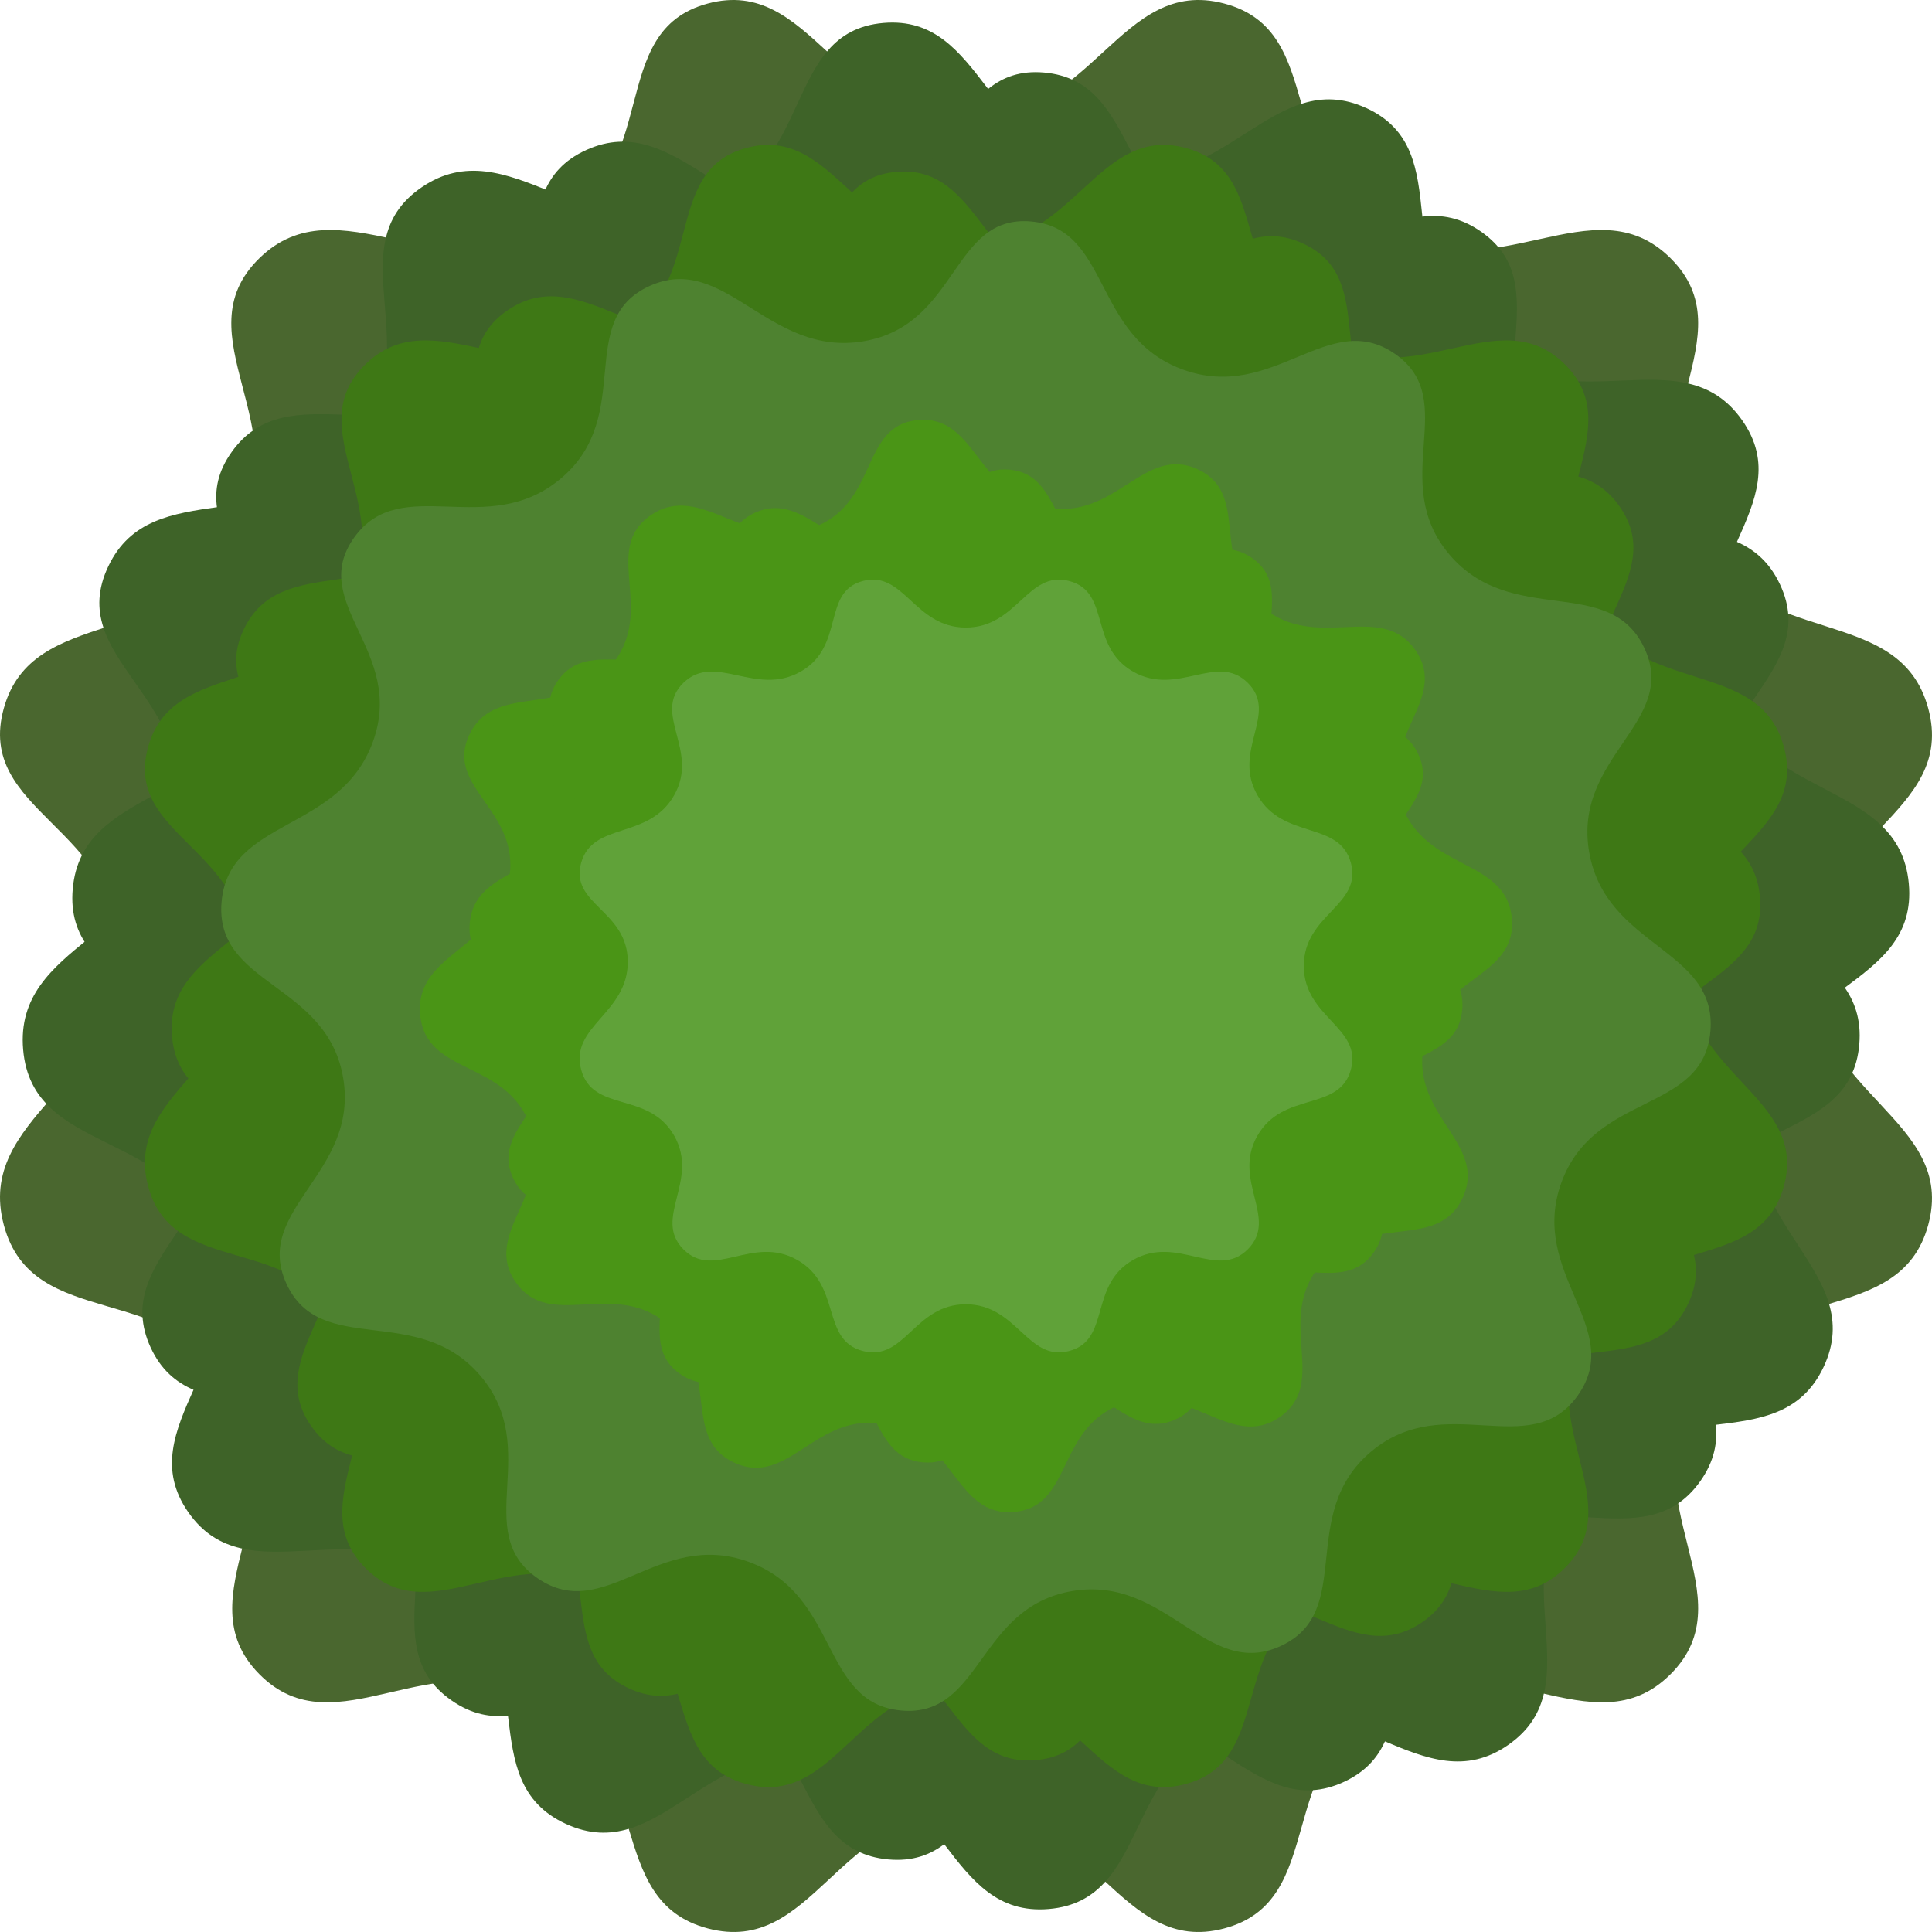
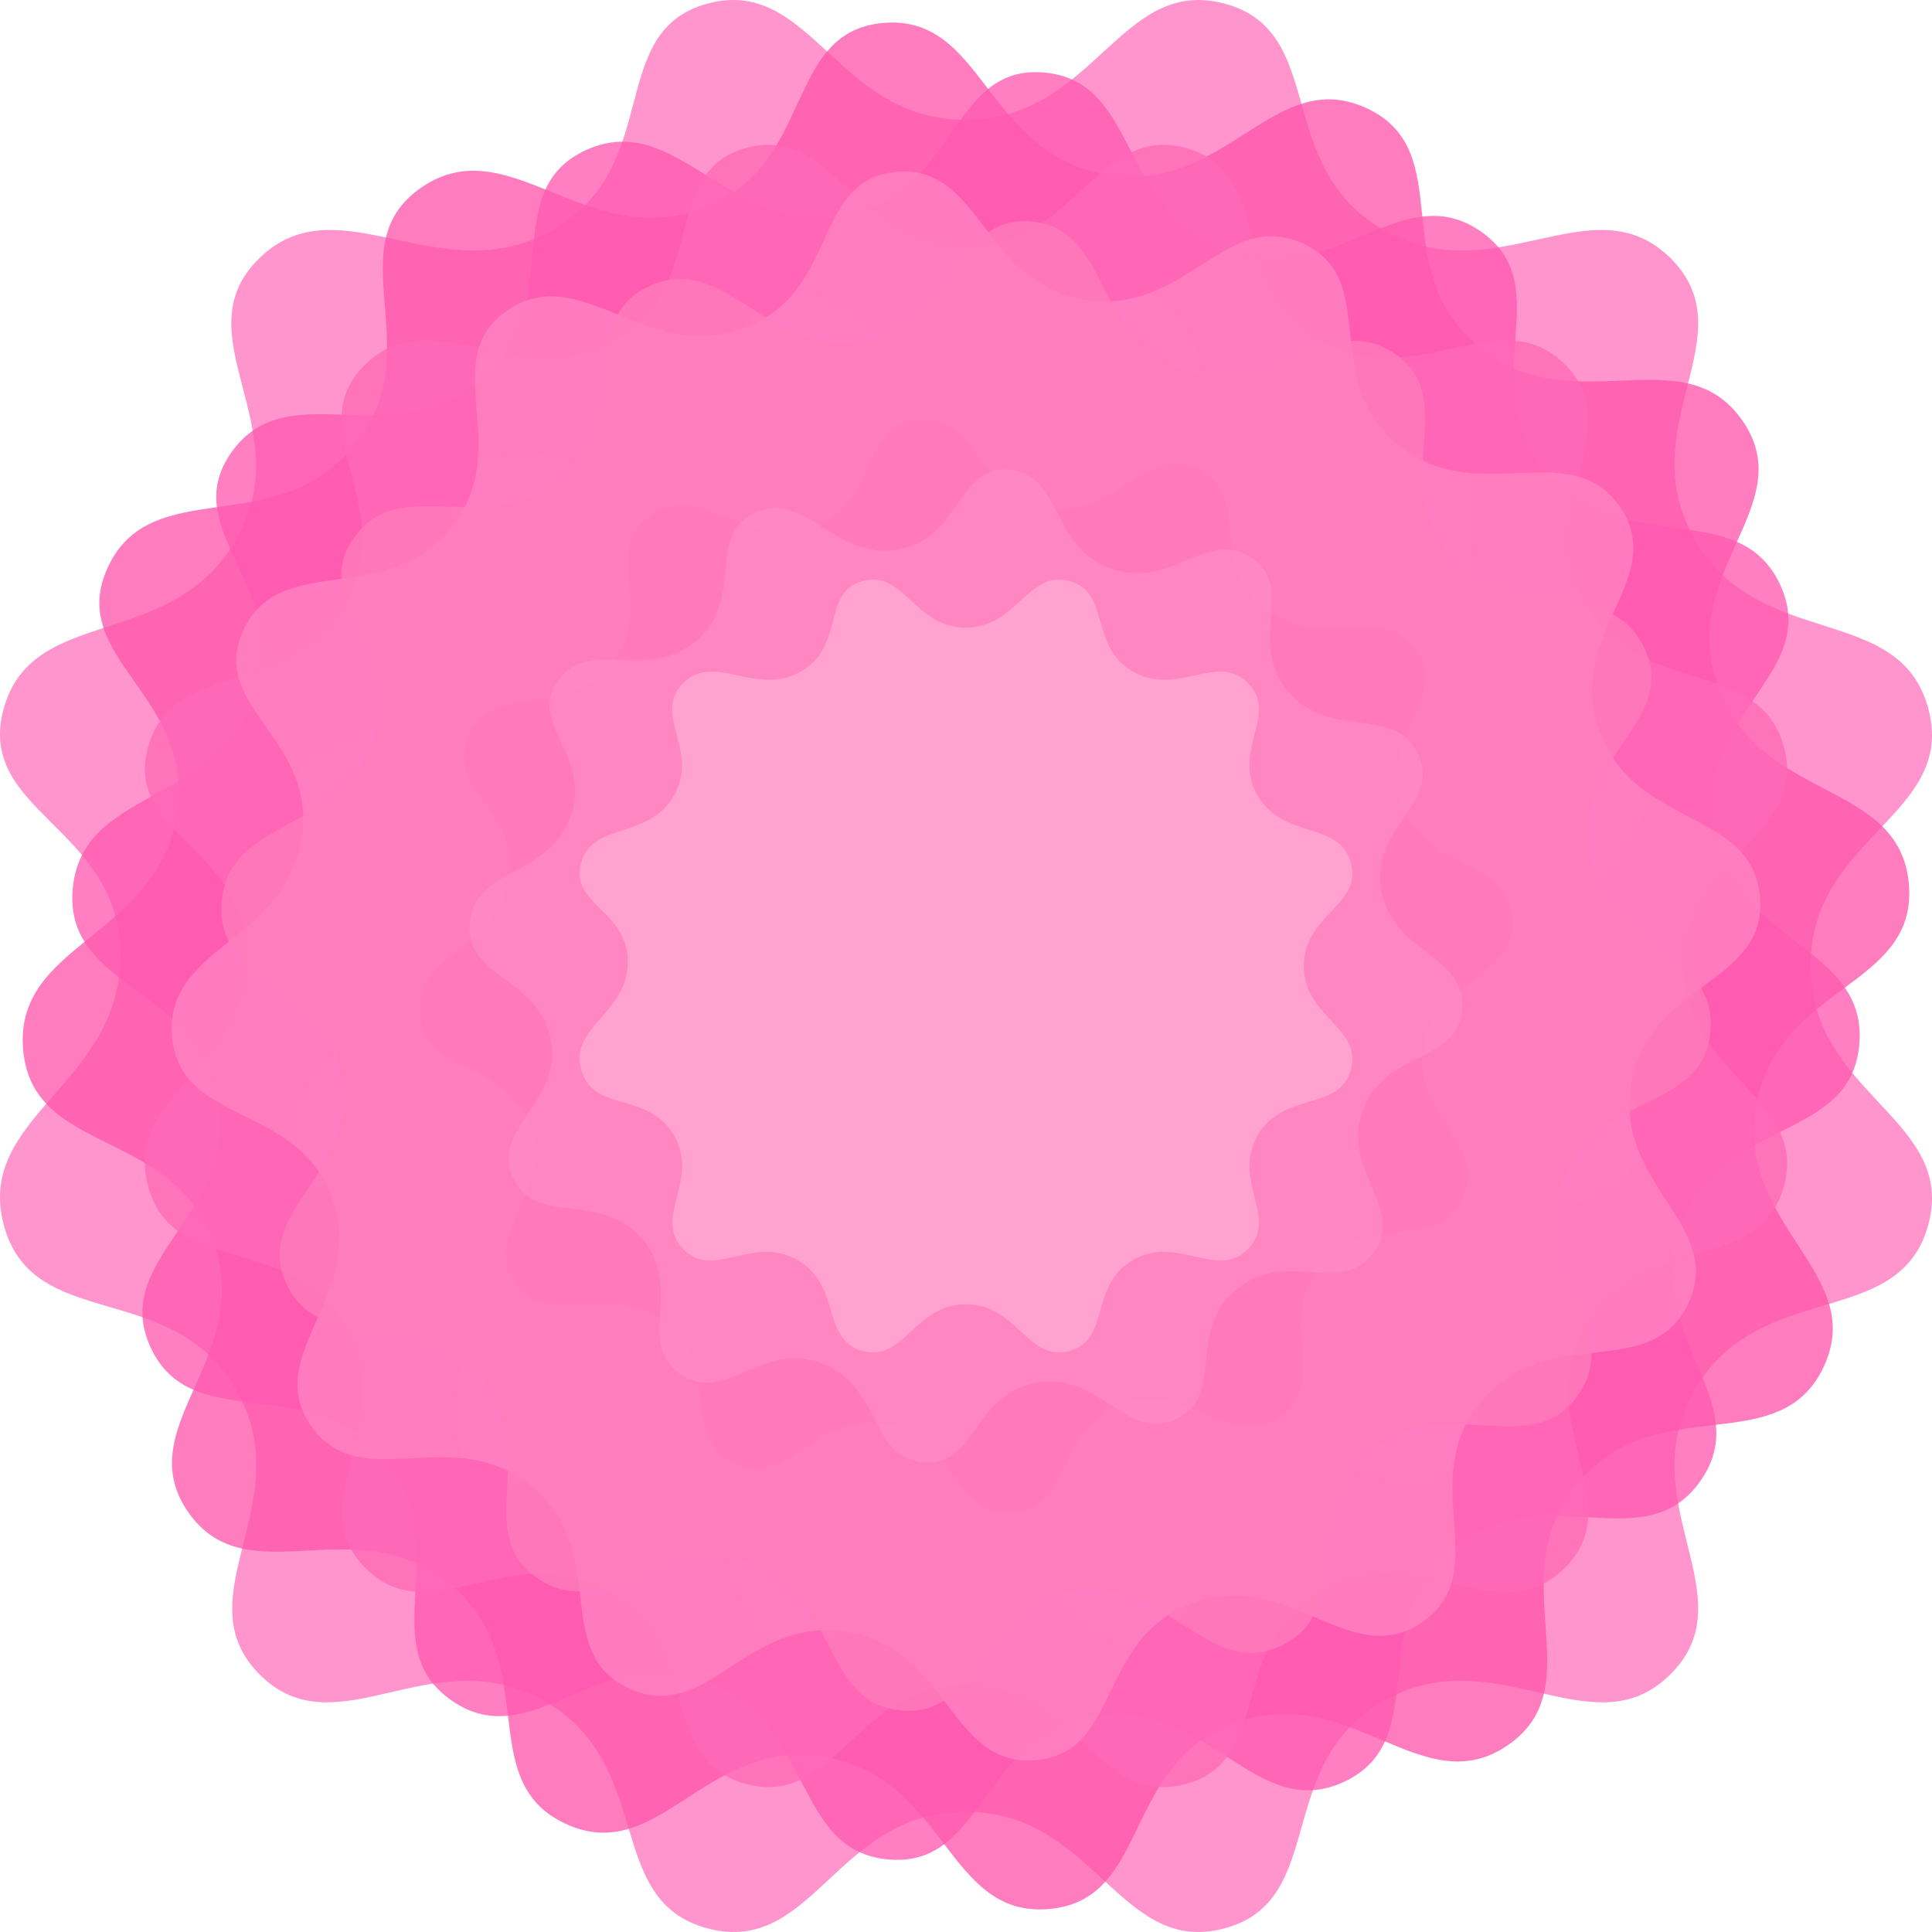
<svg xmlns="http://www.w3.org/2000/svg" version="1.1" width="165" height="165" viewBox="0 0 165 165" xml:space="preserve" id="svg218">
  <defs id="defs183" />
  <g id="g30426" style="opacity:0.925" transform="matrix(2.2,0,0,2.2,10085.019,4403.298)">
-     <g transform="matrix(0.1875,0,0,0.1875,-4546.599,-1963.999)" id="TUpbIBcTeAz7rDdmaMSty" style="opacity:1;fill:#3b5b1e;fill-opacity:1">
-       <path style="opacity:1;fill:#3b5b1e;fill-opacity:1;fill-rule:nonzero;stroke:#000000;stroke-width:0;stroke-linecap:butt;stroke-linejoin:miter;stroke-miterlimit:4;stroke-dasharray:none;stroke-dashoffset:0" vector-effect="non-scaling-stroke" d="m 253.445,0.726 c 21.651,5.704 9.944,33.72 33.053,46.906 23.108,13.186 43.294,-10.159 59.381,5.836 16.087,15.996 -8.367,34.855 4.966,58.146 13.334,23.291 42.367,12.931 48.369,35.017 6.002,22.086 -24.362,26.577 -24.362,53.327 0,26.75 30.363,31.708 24.362,53.674 -6.002,21.966 -35.035,10.944 -48.369,34.19 -13.334,23.246 11.12,42.714 -4.966,58.795 -16.087,16.081 -36.273,-7.633 -59.381,5.53 -23.108,13.163 -11.402,41.384 -33.053,47.122 -21.651,5.738 -26.829,-24.169 -53.551,-24.169 -26.721,0 -31.522,29.907 -53.335,24.169 C 124.747,393.53 135.859,365.309 112.643,352.146 89.426,338.983 69.619,362.698 53.694,346.617 37.769,330.536 62.169,311.068 48.943,287.822 35.717,264.576 6.792,276.122 0.79,253.632 c -6.002,-22.49 24.146,-29.018 24.146,-55.769 0,-26.75 -30.147,-29.67 -24.146,-51.232 6.002,-21.562 34.927,-11.727 48.153,-35.017 13.226,-23.291 -11.61,-42.151 4.75,-58.146 16.361,-15.996 37.476,7.349 60.692,-5.836 23.216,-13.186 10.797,-41.203 32.174,-46.906 21.377,-5.704 26.614,24.092 53.335,24.092 26.722,0 31.9,-29.795 53.551,-24.092 z m -16.034,60.236 c -15.156,-3.992 -18.781,16.864 -37.486,16.864 -18.705,0 -22.37,-20.857 -37.335,-16.864 -14.964,3.992 -6.27,23.604 -22.522,32.834 -16.252,9.23 -31.032,-7.112 -42.484,4.085 -11.452,11.197 5.933,24.399 -3.325,40.702 -9.258,16.304 -29.506,9.418 -33.707,24.512 -4.201,15.094 16.902,17.138 16.902,35.863 0,18.725 -21.103,23.295 -16.902,39.038 4.201,15.743 24.449,7.661 33.707,23.933 9.258,16.272 -7.822,29.9 3.325,41.156 11.147,11.257 25.013,-5.343 41.264,3.871 16.252,9.214 8.473,28.969 23.742,32.986 15.269,4.017 18.629,-16.918 37.335,-16.918 18.705,0 22.33,20.935 37.486,16.918 15.156,-4.017 6.961,-23.771 23.137,-32.986 16.176,-9.214 30.306,7.386 41.567,-3.871 11.261,-11.257 -5.857,-24.884 3.476,-41.156 9.334,-16.272 29.657,-8.557 33.858,-23.933 4.201,-15.376 -17.053,-18.847 -17.053,-37.572 0,-18.725 21.254,-21.869 17.053,-37.329 -4.201,-15.46 -24.524,-8.209 -33.858,-24.512 -9.334,-16.304 7.784,-29.505 -3.476,-40.702 -11.261,-11.197 -25.391,5.145 -41.567,-4.085 -16.176,-9.23 -7.981,-28.842 -23.137,-32.834 z" stroke-linecap="round" id="path17029" transform="translate(-200,-200)" />
+     <g transform="matrix(0.1875,0,0,0.1875,-4546.599,-1963.999)" id="TUpbIBcTeAz7rDdmaMSty" style="opacity:1;fill:#ff6ab7;fill-opacity:0.773">
+       <path style="opacity:1;fill:#ff6ab7;fill-opacity:0.773;fill-rule:nonzero;stroke:#000000;stroke-width:0;stroke-linecap:butt;stroke-linejoin:miter;stroke-miterlimit:4;stroke-dasharray:none;stroke-dashoffset:0" vector-effect="non-scaling-stroke" d="m 253.445,0.726 c 21.651,5.704 9.944,33.72 33.053,46.906 23.108,13.186 43.294,-10.159 59.381,5.836 16.087,15.996 -8.367,34.855 4.966,58.146 13.334,23.291 42.367,12.931 48.369,35.017 6.002,22.086 -24.362,26.577 -24.362,53.327 0,26.75 30.363,31.708 24.362,53.674 -6.002,21.966 -35.035,10.944 -48.369,34.19 -13.334,23.246 11.12,42.714 -4.966,58.795 -16.087,16.081 -36.273,-7.633 -59.381,5.53 -23.108,13.163 -11.402,41.384 -33.053,47.122 -21.651,5.738 -26.829,-24.169 -53.551,-24.169 -26.721,0 -31.522,29.907 -53.335,24.169 C 124.747,393.53 135.859,365.309 112.643,352.146 89.426,338.983 69.619,362.698 53.694,346.617 37.769,330.536 62.169,311.068 48.943,287.822 35.717,264.576 6.792,276.122 0.79,253.632 c -6.002,-22.49 24.146,-29.018 24.146,-55.769 0,-26.75 -30.147,-29.67 -24.146,-51.232 6.002,-21.562 34.927,-11.727 48.153,-35.017 13.226,-23.291 -11.61,-42.151 4.75,-58.146 16.361,-15.996 37.476,7.349 60.692,-5.836 23.216,-13.186 10.797,-41.203 32.174,-46.906 21.377,-5.704 26.614,24.092 53.335,24.092 26.722,0 31.9,-29.795 53.551,-24.092 z m -16.034,60.236 c -15.156,-3.992 -18.781,16.864 -37.486,16.864 -18.705,0 -22.37,-20.857 -37.335,-16.864 -14.964,3.992 -6.27,23.604 -22.522,32.834 -16.252,9.23 -31.032,-7.112 -42.484,4.085 -11.452,11.197 5.933,24.399 -3.325,40.702 -9.258,16.304 -29.506,9.418 -33.707,24.512 -4.201,15.094 16.902,17.138 16.902,35.863 0,18.725 -21.103,23.295 -16.902,39.038 4.201,15.743 24.449,7.661 33.707,23.933 9.258,16.272 -7.822,29.9 3.325,41.156 11.147,11.257 25.013,-5.343 41.264,3.871 16.252,9.214 8.473,28.969 23.742,32.986 15.269,4.017 18.629,-16.918 37.335,-16.918 18.705,0 22.33,20.935 37.486,16.918 15.156,-4.017 6.961,-23.771 23.137,-32.986 16.176,-9.214 30.306,7.386 41.567,-3.871 11.261,-11.257 -5.857,-24.884 3.476,-41.156 9.334,-16.272 29.657,-8.557 33.858,-23.933 4.201,-15.376 -17.053,-18.847 -17.053,-37.572 0,-18.725 21.254,-21.869 17.053,-37.329 -4.201,-15.46 -24.524,-8.209 -33.858,-24.512 -9.334,-16.304 7.784,-29.505 -3.476,-40.702 -11.261,-11.197 -25.391,5.145 -41.567,-4.085 -16.176,-9.23 -7.981,-28.842 -23.137,-32.834 z" stroke-linecap="round" id="path17029" transform="translate(-200,-200)" />
    </g>
-     <path style="fill:#2e5617;fill-opacity:1;fill-rule:nonzero;stroke:#000000;stroke-width:0;stroke-linecap:butt;stroke-linejoin:miter;stroke-miterlimit:4;stroke-dasharray:none;stroke-dashoffset:0" vector-effect="non-scaling-stroke" d="m -4531.057,-1997.302 c -3.622,-1.67 -5.452,3.396 -10.139,2.57 -4.688,-0.827 -4.684,-6.215 -8.611,-5.876 -3.926,0.339 -2.614,5.638 -7.095,7.233 -4.481,1.595 -7.462,-3.153 -10.827,-0.854 -3.365,2.3 0.409,6.376 -2.632,10.053 -3.04,3.677 -7.81,1.056 -9.53,4.653 -1.72,3.597 3.478,5.042 2.651,9.734 -0.827,4.692 -6.318,4.905 -5.961,9.036 0.357,4.131 5.788,3 7.389,7.487 1.601,4.487 -3.281,7.147 -0.985,10.461 2.296,3.313 6.504,-0.234 10.17,2.793 3.665,3.027 0.843,7.634 4.492,9.315 3.649,1.681 5.416,-3.417 10.104,-2.59 4.687,0.827 4.671,6.233 8.646,5.896 3.975,-0.337 2.795,-5.649 7.256,-7.244 4.461,-1.594 7.268,3.19 10.588,0.867 3.319,-2.323 -0.368,-6.495 2.69,-10.16 3.058,-3.665 7.81,-0.834 9.542,-4.501 1.732,-3.668 -3.441,-5.476 -2.613,-10.169 0.827,-4.692 6.293,-4.541 5.923,-8.601 -0.37,-4.06 -5.783,-3.141 -7.402,-7.639 -1.619,-4.498 3.255,-7.05 0.927,-10.354 -2.327,-3.304 -6.59,0.167 -10.236,-2.861 -3.646,-3.028 -0.726,-7.58 -4.347,-9.251 z" stroke-linecap="round" id="path17032" />
-     <g transform="matrix(0.1585354,0.05770217,-0.05776246,0.1587011,-4546.591,-1963.999)" id="DoV-uyDlkuLqFojr_yBQV" style="opacity:1;fill:#2e5617;fill-opacity:1">
-       <path style="opacity:1;fill:#2e5617;fill-opacity:1;fill-rule:nonzero;stroke:#000000;stroke-width:0;stroke-linecap:butt;stroke-linejoin:miter;stroke-miterlimit:4;stroke-dasharray:none;stroke-dashoffset:0" vector-effect="non-scaling-stroke" transform="translate(9.1975e-6,1.45125e-5)" d="m 53.458,-199.114 c -21.656,-5.699 -26.836,24.072 -53.564,24.072 -26.728,0 -31.965,-29.771 -53.348,-24.072 -21.382,5.699 -8.959,33.693 -32.181,46.868 -23.222,13.175 -44.342,-10.151 -60.707,5.832 -16.365,15.983 8.477,34.827 -4.752,58.099 -13.229,23.272 -42.161,13.444 -48.164,34.989 -6.003,21.545 24.151,24.462 24.151,51.191 0,26.729 -30.155,33.252 -24.151,55.724 6.003,22.471 34.935,10.935 48.164,34.162 13.229,23.227 -11.177,42.679 4.752,58.747 15.929,16.068 35.741,-7.627 58.963,5.525 23.222,13.152 12.107,41.35 33.925,47.084 21.818,5.734 26.62,-24.149 53.348,-24.149 26.728,0 31.908,29.883 53.564,24.149 21.656,-5.734 9.947,-33.932 33.061,-47.084 23.114,-13.152 43.305,10.543 59.395,-5.525 16.091,-16.068 -8.369,-35.52 4.968,-58.747 13.337,-23.227 42.377,-12.214 48.38,-34.162 6.003,-21.948 -24.367,-26.902 -24.367,-53.631 0,-26.729 30.371,-31.216 24.367,-53.284 -6.003,-22.068 -35.043,-11.717 -48.38,-34.989 -13.337,-23.272 11.123,-42.117 -4.968,-58.099 -16.091,-15.983 -36.281,7.343 -59.395,-5.832 -23.114,-13.175 -11.405,-41.169 -33.061,-46.868 z" stroke-linecap="round" id="path17035" />
+     <path style="fill:#ff49a6;fill-opacity:0.773;fill-rule:nonzero;stroke:#000000;stroke-width:0;stroke-linecap:butt;stroke-linejoin:miter;stroke-miterlimit:4;stroke-dasharray:none;stroke-dashoffset:0" vector-effect="non-scaling-stroke" d="m -4531.057,-1997.302 c -3.622,-1.67 -5.452,3.396 -10.139,2.57 -4.688,-0.827 -4.684,-6.215 -8.611,-5.876 -3.926,0.339 -2.614,5.638 -7.095,7.233 -4.481,1.595 -7.462,-3.153 -10.827,-0.854 -3.365,2.3 0.409,6.376 -2.632,10.053 -3.04,3.677 -7.81,1.056 -9.53,4.653 -1.72,3.597 3.478,5.042 2.651,9.734 -0.827,4.692 -6.318,4.905 -5.961,9.036 0.357,4.131 5.788,3 7.389,7.487 1.601,4.487 -3.281,7.147 -0.985,10.461 2.296,3.313 6.504,-0.234 10.17,2.793 3.665,3.027 0.843,7.634 4.492,9.315 3.649,1.681 5.416,-3.417 10.104,-2.59 4.687,0.827 4.671,6.233 8.646,5.896 3.975,-0.337 2.795,-5.649 7.256,-7.244 4.461,-1.594 7.268,3.19 10.588,0.867 3.319,-2.323 -0.368,-6.495 2.69,-10.16 3.058,-3.665 7.81,-0.834 9.542,-4.501 1.732,-3.668 -3.441,-5.476 -2.613,-10.169 0.827,-4.692 6.293,-4.541 5.923,-8.601 -0.37,-4.06 -5.783,-3.141 -7.402,-7.639 -1.619,-4.498 3.255,-7.05 0.927,-10.354 -2.327,-3.304 -6.59,0.167 -10.236,-2.861 -3.646,-3.028 -0.726,-7.58 -4.347,-9.251 z" stroke-linecap="round" id="path17032" />
+     <g transform="matrix(0.1585354,0.05770217,-0.05776246,0.1587011,-4546.591,-1963.999)" id="DoV-uyDlkuLqFojr_yBQV" style="opacity:1;fill:#ff4ca9;fill-opacity:0.773">
+       <path style="opacity:1;fill:#ff4ca9;fill-opacity:0.773;fill-rule:nonzero;stroke:#000000;stroke-width:0;stroke-linecap:butt;stroke-linejoin:miter;stroke-miterlimit:4;stroke-dasharray:none;stroke-dashoffset:0" vector-effect="non-scaling-stroke" transform="translate(9.1975e-6,1.45125e-5)" d="m 53.458,-199.114 c -21.656,-5.699 -26.836,24.072 -53.564,24.072 -26.728,0 -31.965,-29.771 -53.348,-24.072 -21.382,5.699 -8.959,33.693 -32.181,46.868 -23.222,13.175 -44.342,-10.151 -60.707,5.832 -16.365,15.983 8.477,34.827 -4.752,58.099 -13.229,23.272 -42.161,13.444 -48.164,34.989 -6.003,21.545 24.151,24.462 24.151,51.191 0,26.729 -30.155,33.252 -24.151,55.724 6.003,22.471 34.935,10.935 48.164,34.162 13.229,23.227 -11.177,42.679 4.752,58.747 15.929,16.068 35.741,-7.627 58.963,5.525 23.222,13.152 12.107,41.35 33.925,47.084 21.818,5.734 26.62,-24.149 53.348,-24.149 26.728,0 31.908,29.883 53.564,24.149 21.656,-5.734 9.947,-33.932 33.061,-47.084 23.114,-13.152 43.305,10.543 59.395,-5.525 16.091,-16.068 -8.369,-35.52 4.968,-58.747 13.337,-23.227 42.377,-12.214 48.38,-34.162 6.003,-21.948 -24.367,-26.902 -24.367,-53.631 0,-26.729 30.371,-31.216 24.367,-53.284 -6.003,-22.068 -35.043,-11.717 -48.38,-34.989 -13.337,-23.272 11.123,-42.117 -4.968,-58.099 -16.091,-15.983 -36.281,7.343 -59.395,-5.832 -23.114,-13.175 -11.405,-41.169 -33.061,-46.868 z" stroke-linecap="round" id="path17035" />
    </g>
-     <g transform="matrix(0.1593371,0,0,0.1595036,-4546.599,-1963.999)" id="McesWKx5qywez6Zdlah17" style="opacity:1;fill:#2e6d02;fill-opacity:1">
-       <path style="opacity:1;fill:#2e6d02;fill-opacity:1;fill-rule:nonzero;stroke:#000000;stroke-width:0;stroke-linecap:butt;stroke-linejoin:miter;stroke-miterlimit:4;stroke-dasharray:none;stroke-dashoffset:0" vector-effect="non-scaling-stroke" transform="translate(9.1975e-6,1.45125e-5)" d="m 53.458,-199.114 c -21.656,-5.699 -26.836,24.072 -53.564,24.072 -26.728,0 -31.965,-29.771 -53.348,-24.072 -21.382,5.699 -8.959,33.693 -32.181,46.868 -23.222,13.175 -44.342,-10.151 -60.707,5.832 -16.365,15.983 8.477,34.827 -4.752,58.099 -13.229,23.272 -42.161,13.444 -48.164,34.989 -6.003,21.545 24.151,24.462 24.151,51.191 0,26.729 -30.155,33.252 -24.151,55.724 6.003,22.471 34.935,10.935 48.164,34.162 13.229,23.227 -11.177,42.679 4.752,58.747 15.929,16.068 35.741,-7.627 58.963,5.525 23.222,13.152 12.107,41.35 33.925,47.084 21.818,5.734 26.62,-24.149 53.348,-24.149 26.728,0 31.908,29.883 53.564,24.149 21.656,-5.734 9.947,-33.932 33.061,-47.084 23.114,-13.152 43.305,10.543 59.395,-5.525 16.091,-16.068 -8.369,-35.52 4.968,-58.747 13.337,-23.227 42.377,-12.214 48.38,-34.162 6.003,-21.948 -24.367,-26.902 -24.367,-53.631 0,-26.729 30.371,-31.216 24.367,-53.284 -6.003,-22.068 -35.043,-11.717 -48.38,-34.989 -13.337,-23.272 11.123,-42.117 -4.968,-58.099 -16.091,-15.983 -36.281,7.343 -59.395,-5.832 -23.114,-13.175 -11.405,-41.169 -33.061,-46.868 z" stroke-linecap="round" id="path17038" />
+     <g transform="matrix(0.1593371,0,0,0.1595036,-4546.599,-1963.999)" id="McesWKx5qywez6Zdlah17" style="opacity:1;fill:#ff5eb1;fill-opacity:0.773">
+       <path style="opacity:1;fill:#ff5eb1;fill-opacity:0.773;fill-rule:nonzero;stroke:#000000;stroke-width:0;stroke-linecap:butt;stroke-linejoin:miter;stroke-miterlimit:4;stroke-dasharray:none;stroke-dashoffset:0" vector-effect="non-scaling-stroke" transform="translate(9.1975e-6,1.45125e-5)" d="m 53.458,-199.114 c -21.656,-5.699 -26.836,24.072 -53.564,24.072 -26.728,0 -31.965,-29.771 -53.348,-24.072 -21.382,5.699 -8.959,33.693 -32.181,46.868 -23.222,13.175 -44.342,-10.151 -60.707,5.832 -16.365,15.983 8.477,34.827 -4.752,58.099 -13.229,23.272 -42.161,13.444 -48.164,34.989 -6.003,21.545 24.151,24.462 24.151,51.191 0,26.729 -30.155,33.252 -24.151,55.724 6.003,22.471 34.935,10.935 48.164,34.162 13.229,23.227 -11.177,42.679 4.752,58.747 15.929,16.068 35.741,-7.627 58.963,5.525 23.222,13.152 12.107,41.35 33.925,47.084 21.818,5.734 26.62,-24.149 53.348,-24.149 26.728,0 31.908,29.883 53.564,24.149 21.656,-5.734 9.947,-33.932 33.061,-47.084 23.114,-13.152 43.305,10.543 59.395,-5.525 16.091,-16.068 -8.369,-35.52 4.968,-58.747 13.337,-23.227 42.377,-12.214 48.38,-34.162 6.003,-21.948 -24.367,-26.902 -24.367,-53.631 0,-26.729 30.371,-31.216 24.367,-53.284 -6.003,-22.068 -35.043,-11.717 -48.38,-34.989 -13.337,-23.272 11.123,-42.117 -4.968,-58.099 -16.091,-15.983 -36.281,7.343 -59.395,-5.832 -23.114,-13.175 -11.405,-41.169 -33.061,-46.868 z" stroke-linecap="round" id="path17038" />
    </g>
-     <g transform="matrix(0.147686,0.02604103,-0.02606824,0.1478403,-4546.597,-1963.999)" id="S177hH-ZuUor6YhRJ3Dzy" style="opacity:1;fill:#2e6d02;fill-opacity:1">
-       <path style="opacity:1;fill:#2e6d02;fill-opacity:1;fill-rule:nonzero;stroke:#000000;stroke-width:0;stroke-linecap:butt;stroke-linejoin:miter;stroke-miterlimit:4;stroke-dasharray:none;stroke-dashoffset:0" vector-effect="non-scaling-stroke" transform="translate(9.1975e-6,1.45125e-5)" d="m 53.458,-199.114 c -21.656,-5.699 -26.836,24.072 -53.564,24.072 -26.728,0 -31.965,-29.771 -53.348,-24.072 -21.382,5.699 -8.959,33.693 -32.181,46.868 -23.222,13.175 -44.342,-10.151 -60.707,5.832 -16.365,15.983 8.477,34.827 -4.752,58.099 -13.229,23.272 -42.161,13.444 -48.164,34.989 -6.003,21.545 24.151,24.462 24.151,51.191 0,26.729 -30.155,33.252 -24.151,55.724 6.003,22.471 34.935,10.935 48.164,34.162 13.229,23.227 -11.177,42.679 4.752,58.747 15.929,16.068 35.741,-7.627 58.963,5.525 23.222,13.152 12.107,41.35 33.925,47.084 21.818,5.734 26.62,-24.149 53.348,-24.149 26.728,0 31.908,29.883 53.564,24.149 21.656,-5.734 9.947,-33.932 33.061,-47.084 23.114,-13.152 43.305,10.543 59.395,-5.525 16.091,-16.068 -8.369,-35.52 4.968,-58.747 13.337,-23.227 42.377,-12.214 48.38,-34.162 6.003,-21.948 -24.367,-26.902 -24.367,-53.631 0,-26.729 30.371,-31.216 24.367,-53.284 -6.003,-22.068 -35.043,-11.717 -48.38,-34.989 -13.337,-23.272 11.123,-42.117 -4.968,-58.099 -16.091,-15.983 -36.281,7.343 -59.395,-5.832 -23.114,-13.175 -11.405,-41.169 -33.061,-46.868 z" stroke-linecap="round" id="path17041" />
+     <g transform="matrix(0.147686,0.02604103,-0.02606824,0.1478403,-4546.597,-1963.999)" id="S177hH-ZuUor6YhRJ3Dzy" style="opacity:1;fill:#ff79be;fill-opacity:0.752">
+       <path style="opacity:1;fill:#ff79be;fill-opacity:0.752;fill-rule:nonzero;stroke:#000000;stroke-width:0;stroke-linecap:butt;stroke-linejoin:miter;stroke-miterlimit:4;stroke-dasharray:none;stroke-dashoffset:0" vector-effect="non-scaling-stroke" transform="translate(9.1975e-6,1.45125e-5)" d="m 53.458,-199.114 c -21.656,-5.699 -26.836,24.072 -53.564,24.072 -26.728,0 -31.965,-29.771 -53.348,-24.072 -21.382,5.699 -8.959,33.693 -32.181,46.868 -23.222,13.175 -44.342,-10.151 -60.707,5.832 -16.365,15.983 8.477,34.827 -4.752,58.099 -13.229,23.272 -42.161,13.444 -48.164,34.989 -6.003,21.545 24.151,24.462 24.151,51.191 0,26.729 -30.155,33.252 -24.151,55.724 6.003,22.471 34.935,10.935 48.164,34.162 13.229,23.227 -11.177,42.679 4.752,58.747 15.929,16.068 35.741,-7.627 58.963,5.525 23.222,13.152 12.107,41.35 33.925,47.084 21.818,5.734 26.62,-24.149 53.348,-24.149 26.728,0 31.908,29.883 53.564,24.149 21.656,-5.734 9.947,-33.932 33.061,-47.084 23.114,-13.152 43.305,10.543 59.395,-5.525 16.091,-16.068 -8.369,-35.52 4.968,-58.747 13.337,-23.227 42.377,-12.214 48.38,-34.162 6.003,-21.948 -24.367,-26.902 -24.367,-53.631 0,-26.729 30.371,-31.216 24.367,-53.284 -6.003,-22.068 -35.043,-11.717 -48.38,-34.989 -13.337,-23.272 11.123,-42.117 -4.968,-58.099 -16.091,-15.983 -36.281,7.343 -59.395,-5.832 -23.114,-13.175 -11.405,-41.169 -33.061,-46.868 z" stroke-linecap="round" id="path17041" />
    </g>
-     <g transform="matrix(0.1321129,0.04808514,-0.04813538,0.1322509,-4546.593,-1963.999)" id="Ry_hy_izT_Tv2GBtfh1VD" style="opacity:1;fill:#40781f;fill-opacity:1">
-       <path style="opacity:1;fill:#40781f;fill-opacity:1;fill-rule:nonzero;stroke:#000000;stroke-width:0;stroke-linecap:butt;stroke-linejoin:miter;stroke-miterlimit:4;stroke-dasharray:none;stroke-dashoffset:0" vector-effect="non-scaling-stroke" transform="translate(9.1975e-6,1.45125e-5)" d="m 53.458,-199.114 c -21.656,-5.699 -26.836,24.072 -53.564,24.072 -26.728,0 -31.965,-29.771 -53.348,-24.072 -21.382,5.699 -8.959,33.693 -32.181,46.868 -23.222,13.175 -44.342,-10.151 -60.707,5.832 -16.365,15.983 8.477,34.827 -4.752,58.099 -13.229,23.272 -42.161,13.444 -48.164,34.989 -6.003,21.545 24.151,24.462 24.151,51.191 0,26.729 -30.155,33.252 -24.151,55.724 6.003,22.471 34.935,10.935 48.164,34.162 13.229,23.227 -11.177,42.679 4.752,58.747 15.929,16.068 35.741,-7.627 58.963,5.525 23.222,13.152 12.107,41.35 33.925,47.084 21.818,5.734 26.62,-24.149 53.348,-24.149 26.728,0 31.908,29.883 53.564,24.149 21.656,-5.734 9.947,-33.932 33.061,-47.084 23.114,-13.152 43.305,10.543 59.395,-5.525 16.091,-16.068 -8.369,-35.52 4.968,-58.747 13.337,-23.227 42.377,-12.214 48.38,-34.162 6.003,-21.948 -24.367,-26.902 -24.367,-53.631 0,-26.729 30.371,-31.216 24.367,-53.284 -6.003,-22.068 -35.043,-11.717 -48.38,-34.989 -13.337,-23.272 11.123,-42.117 -4.968,-58.099 -16.091,-15.983 -36.281,7.343 -59.395,-5.832 -23.114,-13.175 -11.405,-41.169 -33.061,-46.868 z" stroke-linecap="round" id="path17044" />
+     <g transform="matrix(0.1321129,0.04808514,-0.04813538,0.1322509,-4546.593,-1963.999)" id="Ry_hy_izT_Tv2GBtfh1VD" style="opacity:1;fill:#ff72b6;fill-opacity:0.773">
+       <path style="opacity:1;fill:#ff72b6;fill-opacity:0.773;fill-rule:nonzero;stroke:#000000;stroke-width:0;stroke-linecap:butt;stroke-linejoin:miter;stroke-miterlimit:4;stroke-dasharray:none;stroke-dashoffset:0" vector-effect="non-scaling-stroke" transform="translate(9.1975e-6,1.45125e-5)" d="m 53.458,-199.114 c -21.656,-5.699 -26.836,24.072 -53.564,24.072 -26.728,0 -31.965,-29.771 -53.348,-24.072 -21.382,5.699 -8.959,33.693 -32.181,46.868 -23.222,13.175 -44.342,-10.151 -60.707,5.832 -16.365,15.983 8.477,34.827 -4.752,58.099 -13.229,23.272 -42.161,13.444 -48.164,34.989 -6.003,21.545 24.151,24.462 24.151,51.191 0,26.729 -30.155,33.252 -24.151,55.724 6.003,22.471 34.935,10.935 48.164,34.162 13.229,23.227 -11.177,42.679 4.752,58.747 15.929,16.068 35.741,-7.627 58.963,5.525 23.222,13.152 12.107,41.35 33.925,47.084 21.818,5.734 26.62,-24.149 53.348,-24.149 26.728,0 31.908,29.883 53.564,24.149 21.656,-5.734 9.947,-33.932 33.061,-47.084 23.114,-13.152 43.305,10.543 59.395,-5.525 16.091,-16.068 -8.369,-35.52 4.968,-58.747 13.337,-23.227 42.377,-12.214 48.38,-34.162 6.003,-21.948 -24.367,-26.902 -24.367,-53.631 0,-26.729 30.371,-31.216 24.367,-53.284 -6.003,-22.068 -35.043,-11.717 -48.38,-34.989 -13.337,-23.272 11.123,-42.117 -4.968,-58.099 -16.091,-15.983 -36.281,7.343 -59.395,-5.832 -23.114,-13.175 -11.405,-41.169 -33.061,-46.868 z" stroke-linecap="round" id="path17044" />
    </g>
-     <g transform="matrix(0.1015342,0.01790321,-0.01792192,0.1016402,-4546.598,-1963.999)" id="IJitezga8s3hNOGtiVHin" style="opacity:1;fill:#3b8c03;fill-opacity:1">
-       <path style="opacity:1;fill:#3b8c03;fill-opacity:1;fill-rule:nonzero;stroke:#000000;stroke-width:0;stroke-linecap:butt;stroke-linejoin:miter;stroke-miterlimit:4;stroke-dasharray:none;stroke-dashoffset:0" vector-effect="non-scaling-stroke" transform="translate(9.1975e-6,1.45125e-5)" d="m 53.458,-199.114 c -21.656,-5.699 -26.836,24.072 -53.564,24.072 -26.728,0 -31.965,-29.771 -53.348,-24.072 -21.382,5.699 -8.959,33.693 -32.181,46.868 -23.222,13.175 -44.342,-10.151 -60.707,5.832 -16.365,15.983 8.477,34.827 -4.752,58.099 -13.229,23.272 -42.161,13.444 -48.164,34.989 -6.003,21.545 24.151,24.462 24.151,51.191 0,26.729 -30.155,33.252 -24.151,55.724 6.003,22.471 34.935,10.935 48.164,34.162 13.229,23.227 -11.177,42.679 4.752,58.747 15.929,16.068 35.741,-7.627 58.963,5.525 23.222,13.152 12.107,41.35 33.925,47.084 21.818,5.734 26.62,-24.149 53.348,-24.149 26.728,0 31.908,29.883 53.564,24.149 21.656,-5.734 9.947,-33.932 33.061,-47.084 23.114,-13.152 43.305,10.543 59.395,-5.525 16.091,-16.068 -8.369,-35.52 4.968,-58.747 13.337,-23.227 42.377,-12.214 48.38,-34.162 6.003,-21.948 -24.367,-26.902 -24.367,-53.631 0,-26.729 30.371,-31.216 24.367,-53.284 -6.003,-22.068 -35.043,-11.717 -48.38,-34.989 -13.337,-23.272 11.123,-42.117 -4.968,-58.099 -16.091,-15.983 -36.281,7.343 -59.395,-5.832 -23.114,-13.175 -11.405,-41.169 -33.061,-46.868 z" stroke-linecap="round" id="path17050" />
+     <g transform="matrix(0.1015342,0.01790321,-0.01792192,0.1016402,-4546.598,-1963.999)" id="IJitezga8s3hNOGtiVHin" style="opacity:1;fill:#ff6db4;fill-opacity:0.773">
+       <path style="opacity:1;fill:#ff6db4;fill-opacity:0.773;fill-rule:nonzero;stroke:#000000;stroke-width:0;stroke-linecap:butt;stroke-linejoin:miter;stroke-miterlimit:4;stroke-dasharray:none;stroke-dashoffset:0" vector-effect="non-scaling-stroke" transform="translate(9.1975e-6,1.45125e-5)" d="m 53.458,-199.114 c -21.656,-5.699 -26.836,24.072 -53.564,24.072 -26.728,0 -31.965,-29.771 -53.348,-24.072 -21.382,5.699 -8.959,33.693 -32.181,46.868 -23.222,13.175 -44.342,-10.151 -60.707,5.832 -16.365,15.983 8.477,34.827 -4.752,58.099 -13.229,23.272 -42.161,13.444 -48.164,34.989 -6.003,21.545 24.151,24.462 24.151,51.191 0,26.729 -30.155,33.252 -24.151,55.724 6.003,22.471 34.935,10.935 48.164,34.162 13.229,23.227 -11.177,42.679 4.752,58.747 15.929,16.068 35.741,-7.627 58.963,5.525 23.222,13.152 12.107,41.35 33.925,47.084 21.818,5.734 26.62,-24.149 53.348,-24.149 26.728,0 31.908,29.883 53.564,24.149 21.656,-5.734 9.947,-33.932 33.061,-47.084 23.114,-13.152 43.305,10.543 59.395,-5.525 16.091,-16.068 -8.369,-35.52 4.968,-58.747 13.337,-23.227 42.377,-12.214 48.38,-34.162 6.003,-21.948 -24.367,-26.902 -24.367,-53.631 0,-26.729 30.371,-31.216 24.367,-53.284 -6.003,-22.068 -35.043,-11.717 -48.38,-34.989 -13.337,-23.272 11.123,-42.117 -4.968,-58.099 -16.091,-15.983 -36.281,7.343 -59.395,-5.832 -23.114,-13.175 -11.405,-41.169 -33.061,-46.868 z" stroke-linecap="round" id="path17050" />
    </g>
    <g transform="matrix(0.08807523,0.03205676,-0.03209026,0.08816726,-4546.595,-1963.999)" id="1kFcPA1HgaNGKUZejsU0X" style="opacity:1;fill:#3b8c03;fill-opacity:1">
-       <path style="opacity:1;fill:#3b8c03;fill-opacity:1;fill-rule:nonzero;stroke:#000000;stroke-width:0;stroke-linecap:butt;stroke-linejoin:miter;stroke-miterlimit:4;stroke-dasharray:none;stroke-dashoffset:0" vector-effect="non-scaling-stroke" transform="translate(9.1975e-6,1.45125e-5)" d="m 53.458,-199.114 c -21.656,-5.699 -26.836,24.072 -53.564,24.072 -26.728,0 -31.965,-29.771 -53.348,-24.072 -21.382,5.699 -8.959,33.693 -32.181,46.868 -23.222,13.175 -44.342,-10.151 -60.707,5.832 -16.365,15.983 8.477,34.827 -4.752,58.099 -13.229,23.272 -42.161,13.444 -48.164,34.989 -6.003,21.545 24.151,24.462 24.151,51.191 0,26.729 -30.155,33.252 -24.151,55.724 6.003,22.471 34.935,10.935 48.164,34.162 13.229,23.227 -11.177,42.679 4.752,58.747 15.929,16.068 35.741,-7.627 58.963,5.525 23.222,13.152 12.107,41.35 33.925,47.084 21.818,5.734 26.62,-24.149 53.348,-24.149 26.728,0 31.908,29.883 53.564,24.149 21.656,-5.734 9.947,-33.932 33.061,-47.084 23.114,-13.152 43.305,10.543 59.395,-5.525 16.091,-16.068 -8.369,-35.52 4.968,-58.747 13.337,-23.227 42.377,-12.214 48.38,-34.162 6.003,-21.948 -24.367,-26.902 -24.367,-53.631 0,-26.729 30.371,-31.216 24.367,-53.284 -6.003,-22.068 -35.043,-11.717 -48.38,-34.989 -13.337,-23.272 11.123,-42.117 -4.968,-58.099 -16.091,-15.983 -36.281,7.343 -59.395,-5.832 -23.114,-13.175 -11.405,-41.169 -33.061,-46.868 z" stroke-linecap="round" id="path17053" />
+       <path style="opacity:1;fill:#ff80be;fill-opacity:0.773;fill-rule:nonzero;stroke:#000000;stroke-width:0;stroke-linecap:butt;stroke-linejoin:miter;stroke-miterlimit:4;stroke-dasharray:none;stroke-dashoffset:0" vector-effect="non-scaling-stroke" transform="translate(9.1975e-6,1.45125e-5)" d="m 53.458,-199.114 c -21.656,-5.699 -26.836,24.072 -53.564,24.072 -26.728,0 -31.965,-29.771 -53.348,-24.072 -21.382,5.699 -8.959,33.693 -32.181,46.868 -23.222,13.175 -44.342,-10.151 -60.707,5.832 -16.365,15.983 8.477,34.827 -4.752,58.099 -13.229,23.272 -42.161,13.444 -48.164,34.989 -6.003,21.545 24.151,24.462 24.151,51.191 0,26.729 -30.155,33.252 -24.151,55.724 6.003,22.471 34.935,10.935 48.164,34.162 13.229,23.227 -11.177,42.679 4.752,58.747 15.929,16.068 35.741,-7.627 58.963,5.525 23.222,13.152 12.107,41.35 33.925,47.084 21.818,5.734 26.62,-24.149 53.348,-24.149 26.728,0 31.908,29.883 53.564,24.149 21.656,-5.734 9.947,-33.932 33.061,-47.084 23.114,-13.152 43.305,10.543 59.395,-5.525 16.091,-16.068 -8.369,-35.52 4.968,-58.747 13.337,-23.227 42.377,-12.214 48.38,-34.162 6.003,-21.948 -24.367,-26.902 -24.367,-53.631 0,-26.729 30.371,-31.216 24.367,-53.284 -6.003,-22.068 -35.043,-11.717 -48.38,-34.989 -13.337,-23.272 11.123,-42.117 -4.968,-58.099 -16.091,-15.983 -36.281,7.343 -59.395,-5.832 -23.114,-13.175 -11.405,-41.169 -33.061,-46.868 z" stroke-linecap="round" id="path17053" />
    </g>
    <g transform="matrix(0.07498216,0,0,0.07506051,-4546.599,-1963.999)" id="eX7Qo5fc4ojT76FNSfMPg" style="opacity:1;fill:#539b29;fill-opacity:1">
-       <path style="opacity:1;fill:#539b29;fill-opacity:1;fill-rule:nonzero;stroke:#000000;stroke-width:0;stroke-linecap:butt;stroke-linejoin:miter;stroke-miterlimit:4;stroke-dasharray:none;stroke-dashoffset:0" vector-effect="non-scaling-stroke" transform="translate(9.1975e-6,1.45125e-5)" d="m 53.458,-199.114 c -21.656,-5.699 -26.836,24.072 -53.564,24.072 -26.728,0 -31.965,-29.771 -53.348,-24.072 -21.382,5.699 -8.959,33.693 -32.181,46.868 -23.222,13.175 -44.342,-10.151 -60.707,5.832 -16.365,15.983 8.477,34.827 -4.752,58.099 -13.229,23.272 -42.161,13.444 -48.164,34.989 -6.003,21.545 24.151,24.462 24.151,51.191 0,26.729 -30.155,33.252 -24.151,55.724 6.003,22.471 34.935,10.935 48.164,34.162 13.229,23.227 -11.177,42.679 4.752,58.747 15.929,16.068 35.741,-7.627 58.963,5.525 23.222,13.152 12.107,41.35 33.925,47.084 21.818,5.734 26.62,-24.149 53.348,-24.149 26.728,0 31.908,29.883 53.564,24.149 21.656,-5.734 9.947,-33.932 33.061,-47.084 23.114,-13.152 43.305,10.543 59.395,-5.525 16.091,-16.068 -8.369,-35.52 4.968,-58.747 13.337,-23.227 42.377,-12.214 48.38,-34.162 6.003,-21.948 -24.367,-26.902 -24.367,-53.631 0,-26.729 30.371,-31.216 24.367,-53.284 -6.003,-22.068 -35.043,-11.717 -48.38,-34.989 -13.337,-23.272 11.123,-42.117 -4.968,-58.099 -16.091,-15.983 -36.281,7.343 -59.395,-5.832 -23.114,-13.175 -11.405,-41.169 -33.061,-46.868 z" stroke-linecap="round" id="path17056" />
+       <path style="opacity:1;fill:#ffa4d0;fill-opacity:0.773;fill-rule:nonzero;stroke:#000000;stroke-width:0;stroke-linecap:butt;stroke-linejoin:miter;stroke-miterlimit:4;stroke-dasharray:none;stroke-dashoffset:0" vector-effect="non-scaling-stroke" transform="translate(9.1975e-6,1.45125e-5)" d="m 53.458,-199.114 c -21.656,-5.699 -26.836,24.072 -53.564,24.072 -26.728,0 -31.965,-29.771 -53.348,-24.072 -21.382,5.699 -8.959,33.693 -32.181,46.868 -23.222,13.175 -44.342,-10.151 -60.707,5.832 -16.365,15.983 8.477,34.827 -4.752,58.099 -13.229,23.272 -42.161,13.444 -48.164,34.989 -6.003,21.545 24.151,24.462 24.151,51.191 0,26.729 -30.155,33.252 -24.151,55.724 6.003,22.471 34.935,10.935 48.164,34.162 13.229,23.227 -11.177,42.679 4.752,58.747 15.929,16.068 35.741,-7.627 58.963,5.525 23.222,13.152 12.107,41.35 33.925,47.084 21.818,5.734 26.62,-24.149 53.348,-24.149 26.728,0 31.908,29.883 53.564,24.149 21.656,-5.734 9.947,-33.932 33.061,-47.084 23.114,-13.152 43.305,10.543 59.395,-5.525 16.091,-16.068 -8.369,-35.52 4.968,-58.747 13.337,-23.227 42.377,-12.214 48.38,-34.162 6.003,-21.948 -24.367,-26.902 -24.367,-53.631 0,-26.729 30.371,-31.216 24.367,-53.284 -6.003,-22.068 -35.043,-11.717 -48.38,-34.989 -13.337,-23.272 11.123,-42.117 -4.968,-58.099 -16.091,-15.983 -36.281,7.343 -59.395,-5.832 -23.114,-13.175 -11.405,-41.169 -33.061,-46.868 z" stroke-linecap="round" id="path17056" />
    </g>
  </g>
</svg>
